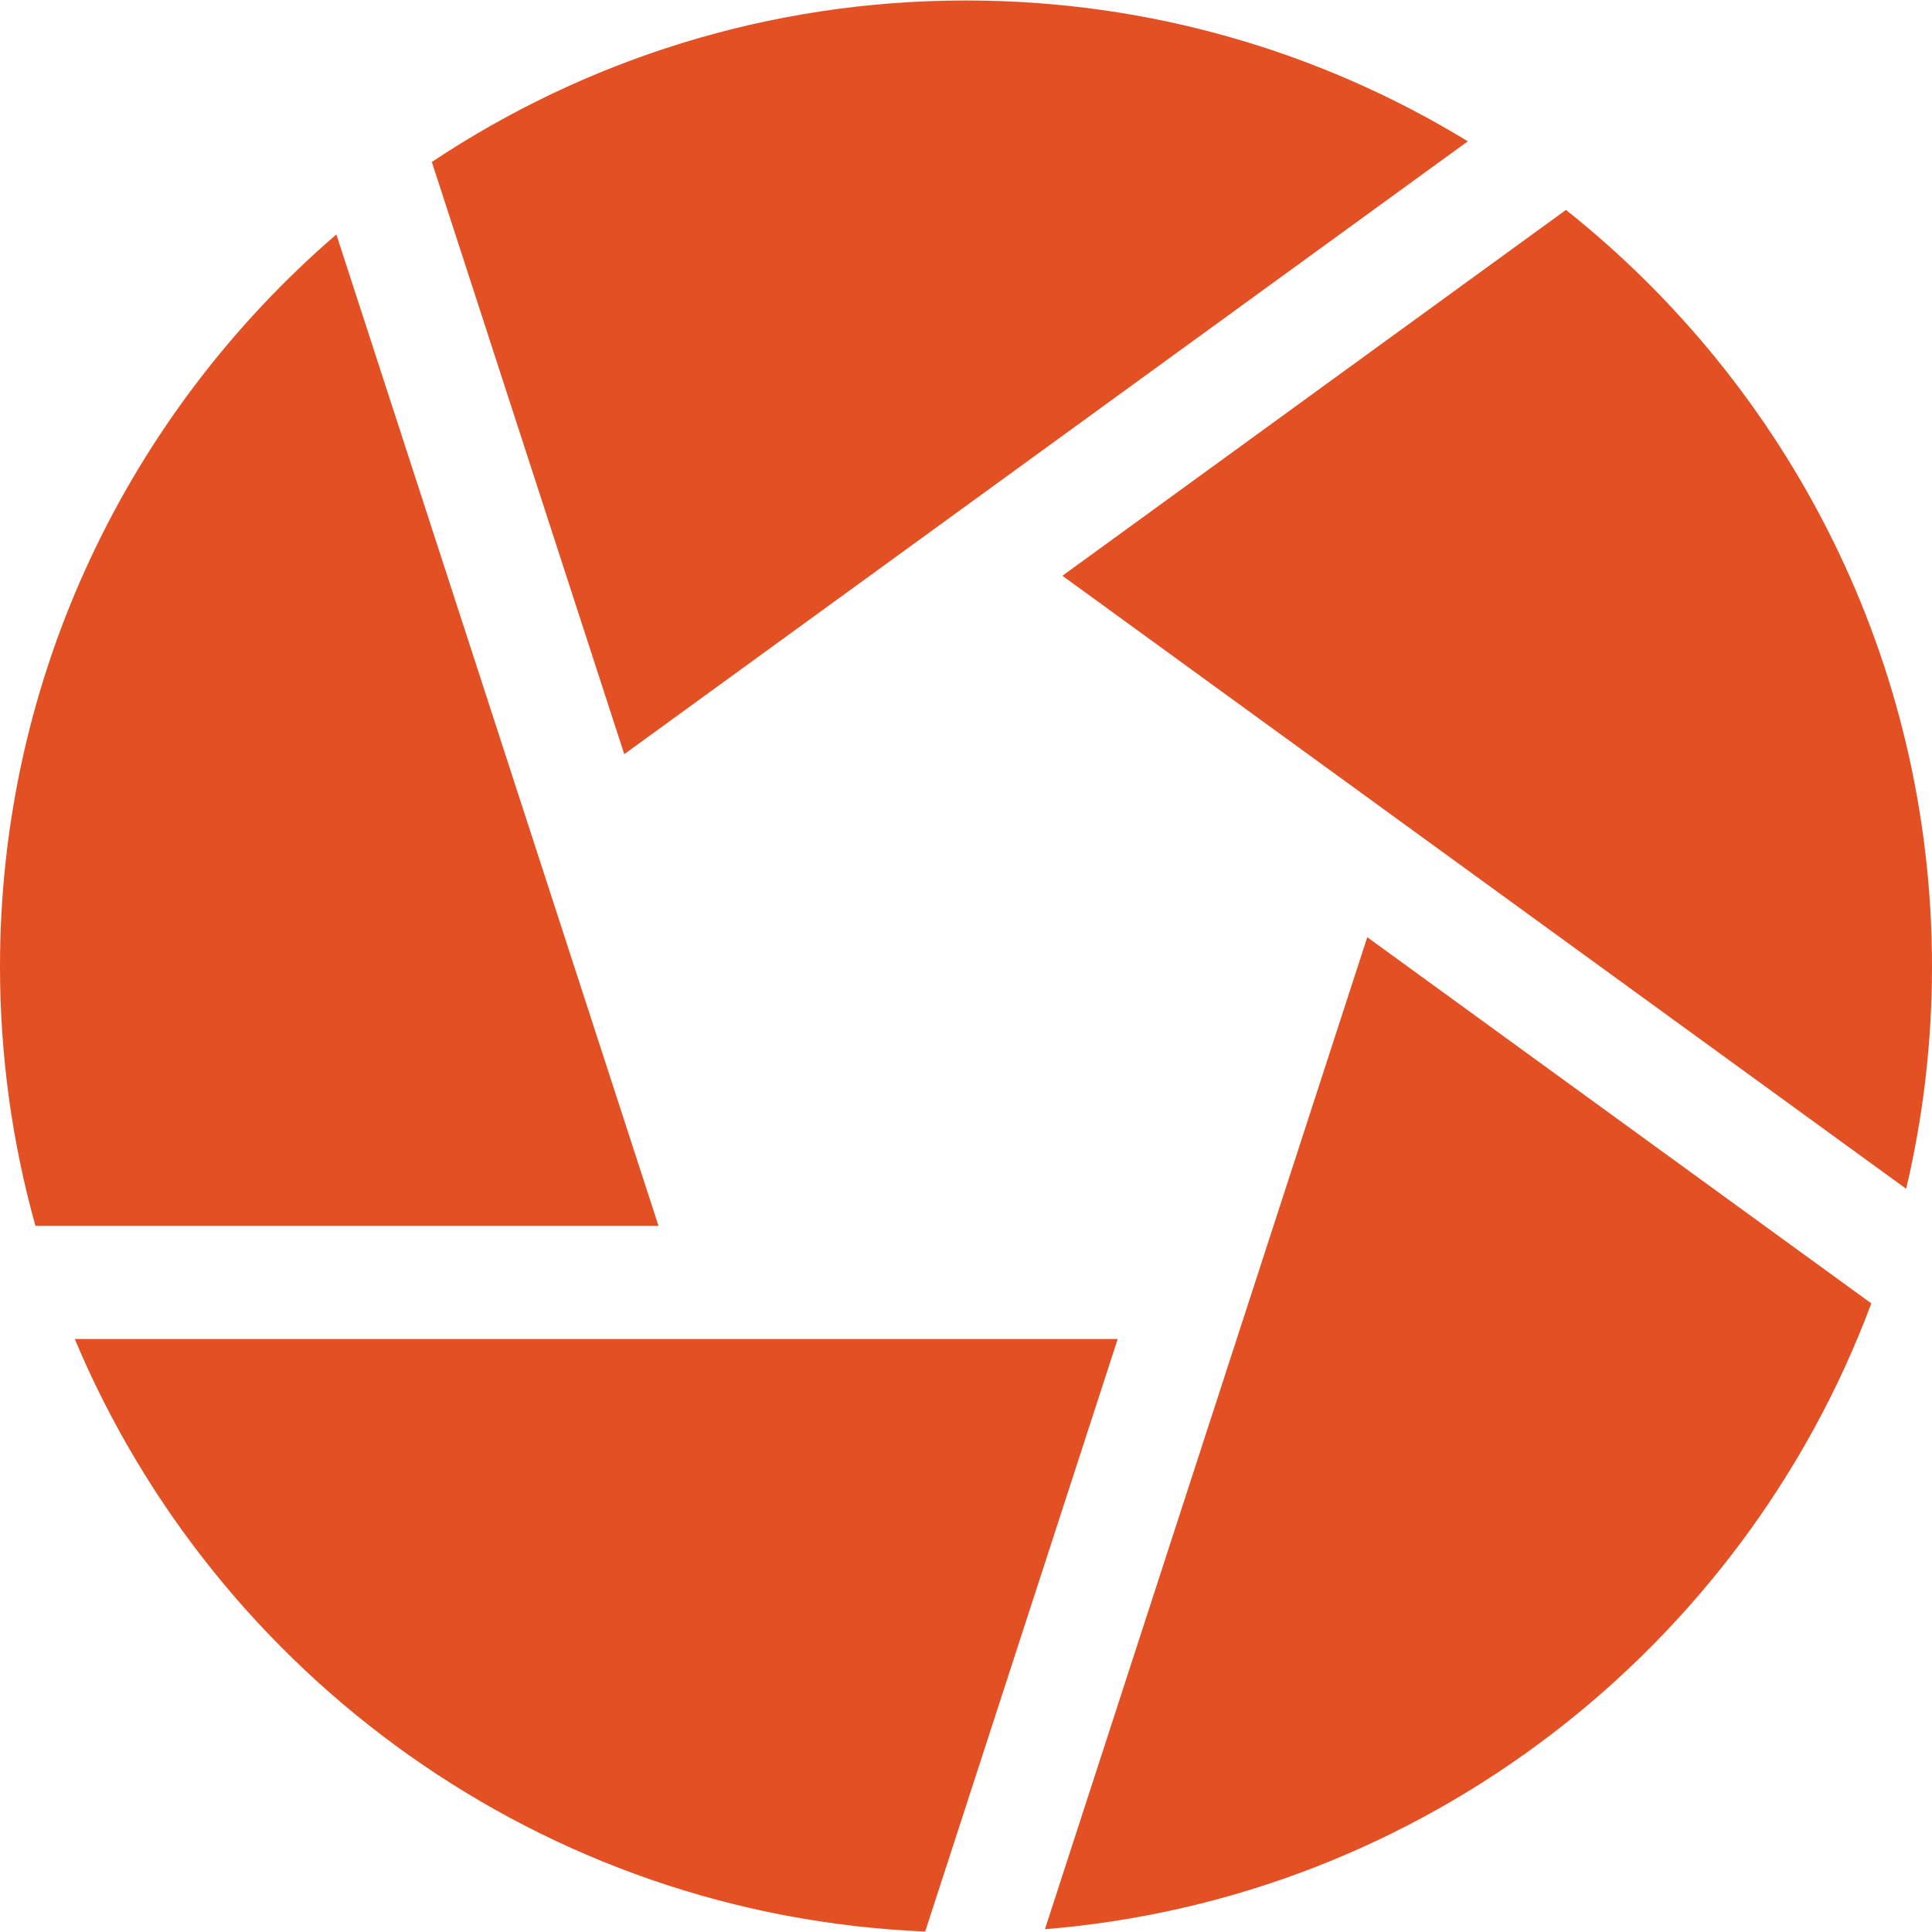
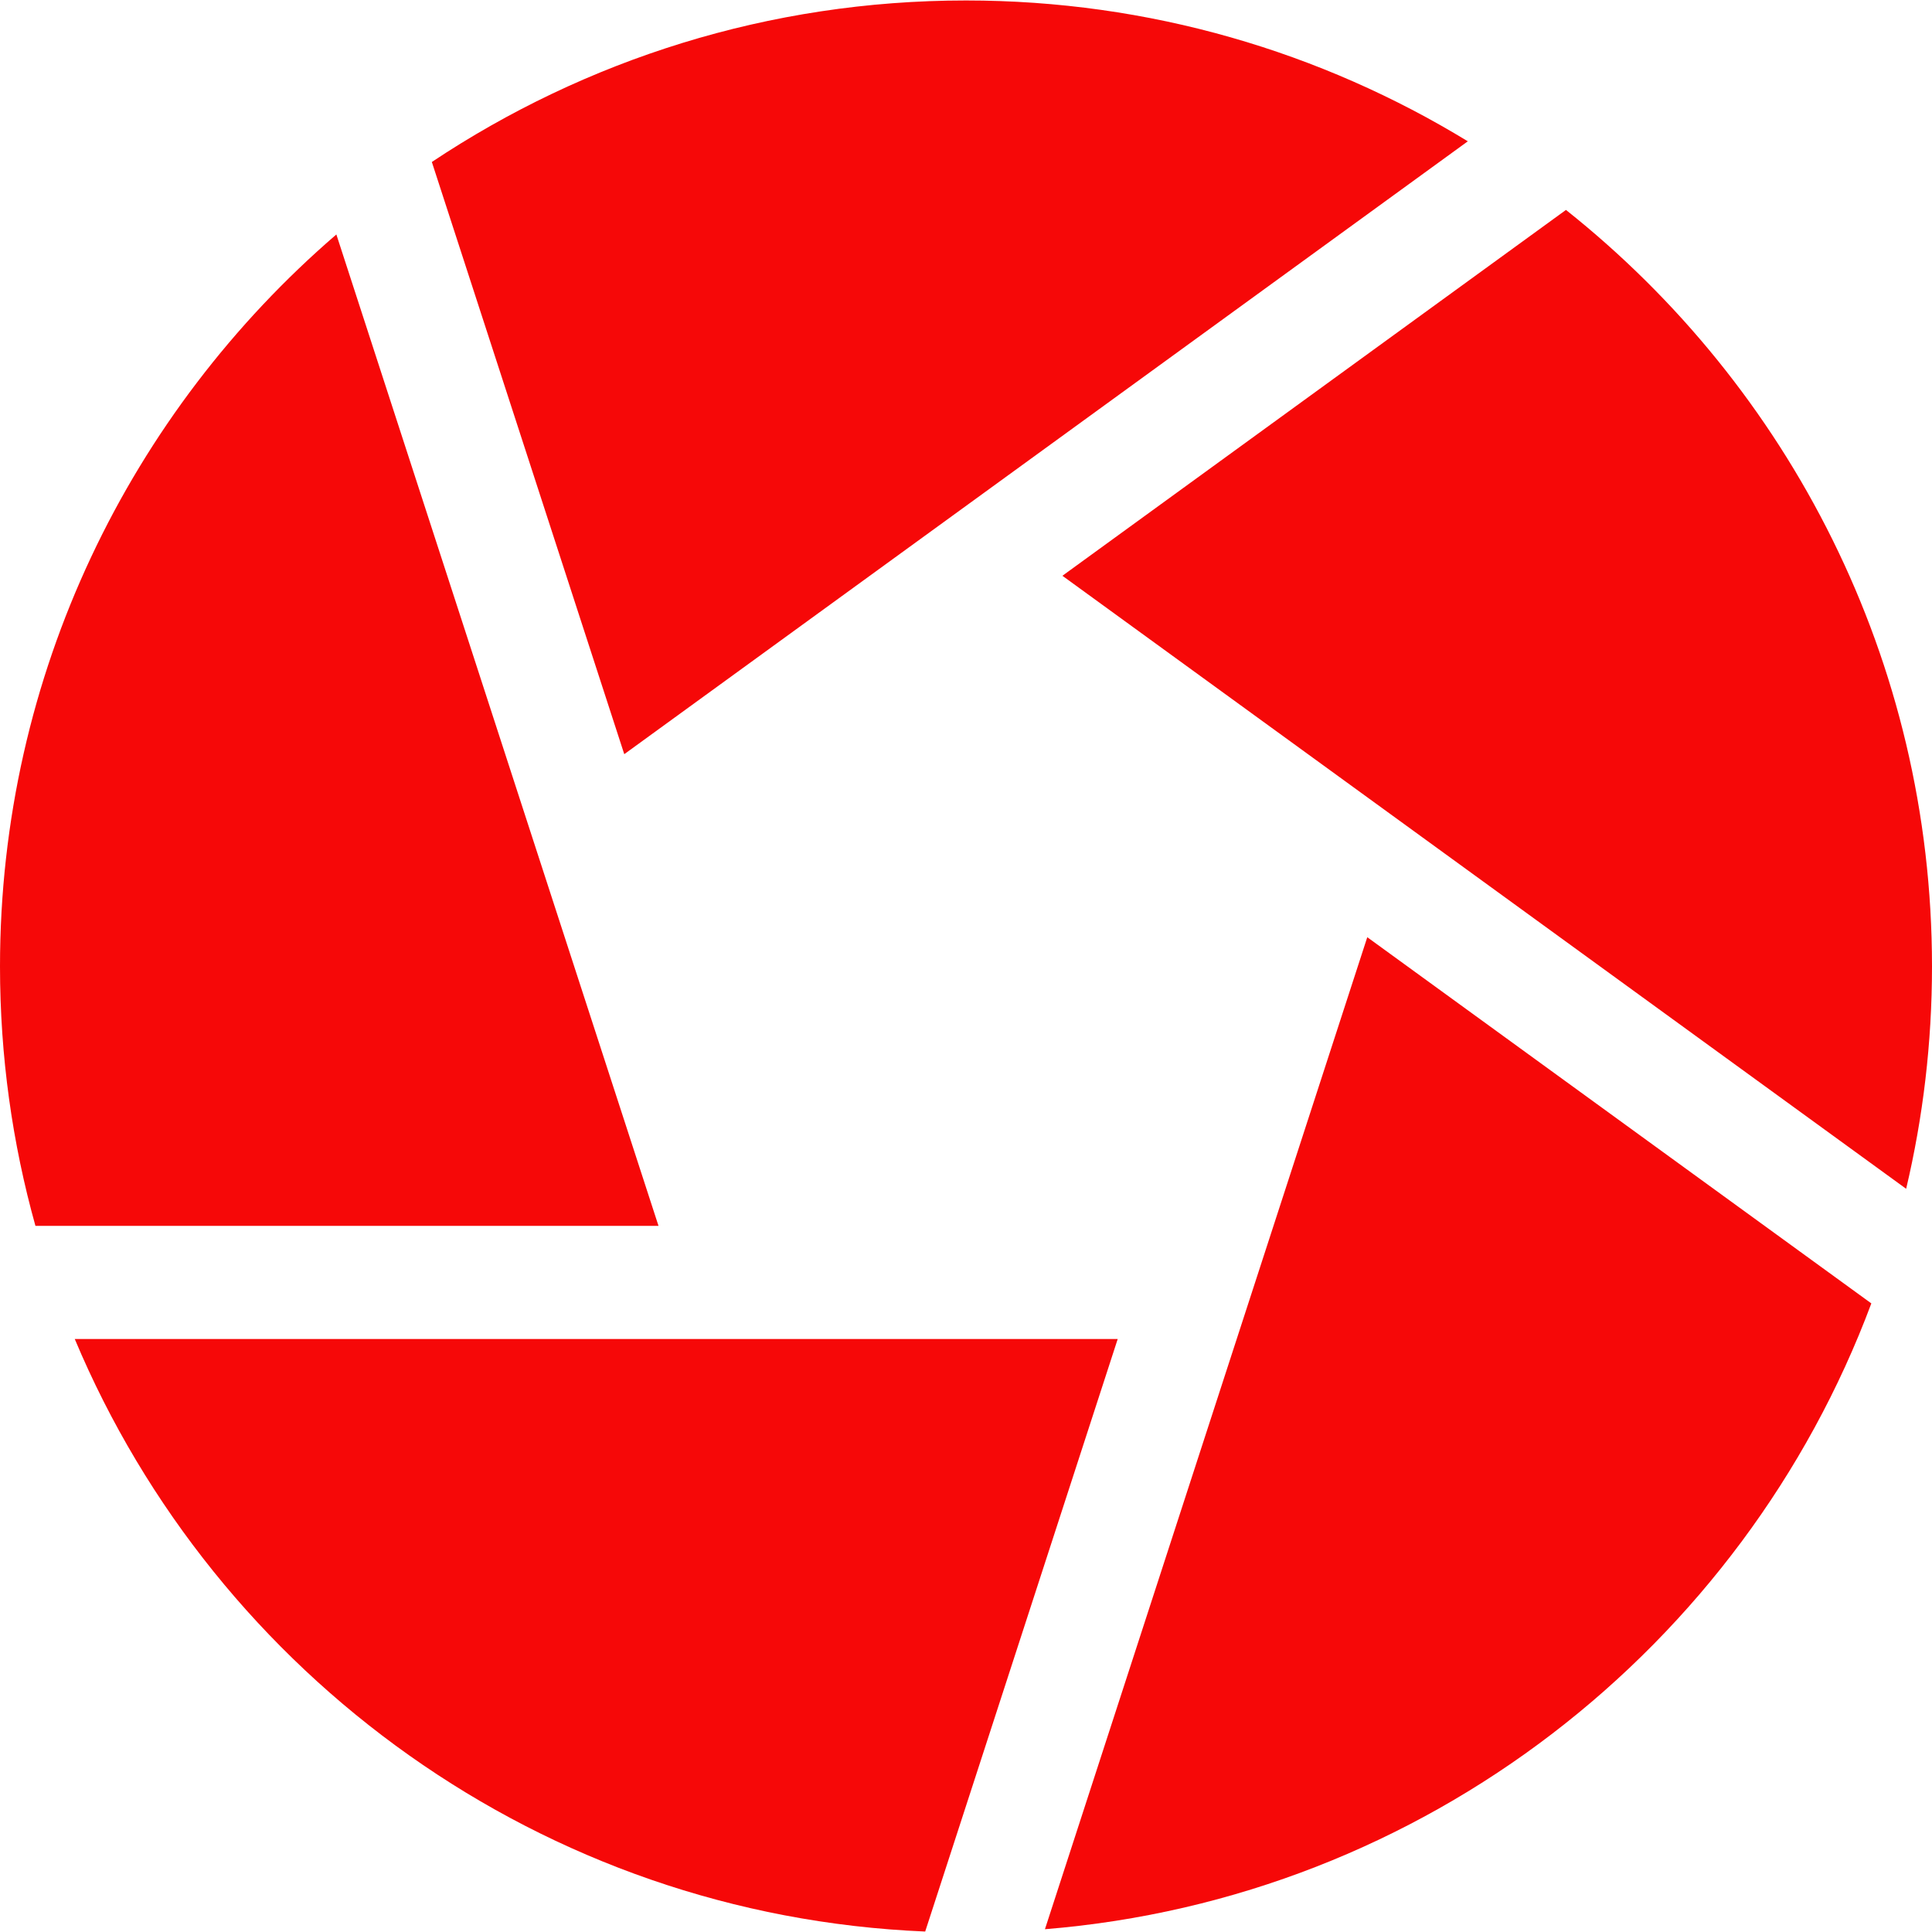
<svg xmlns="http://www.w3.org/2000/svg" width="50" height="50" viewBox="0 0 50 50" fill="none">
-   <path d="M40.527 5.433L27.495 14.901L49.331 30.766C49.768 28.918 50 26.991 50 25.012C50 17.089 46.295 10.017 40.527 5.433Z" fill="#e35023" />
-   <path d="M37.987 3.657C34.199 1.345 29.753 0.012 25 0.012C19.892 0.012 15.139 1.553 11.176 4.192L16.156 19.518L37.987 3.657Z" fill="#e35023" />
-   <path d="M8.705 6.068C3.378 10.656 0 17.447 0 25.012C0 27.337 0.32 29.588 0.917 31.725H17.042L8.705 6.068Z" fill="#e35023" />
-   <path d="M1.935 34.654C5.588 43.358 14.028 49.574 23.944 49.988L28.926 34.654H1.935Z" fill="#e35023" />
-   <path d="M27.043 49.928C36.872 49.129 45.111 42.62 48.43 33.732L35.385 24.255L27.043 49.928Z" fill="#e35023" />
+   <path d="M40.527 5.433L27.495 14.901L49.331 30.766C49.768 28.918 50 26.991 50 25.012C50 17.089 46.295 10.017 40.527 5.433Z" fill="#f60808" />
+   <path d="M37.987 3.657C34.199 1.345 29.753 0.012 25 0.012C19.892 0.012 15.139 1.553 11.176 4.192L16.156 19.518L37.987 3.657Z" fill="#f60808" />
+   <path d="M8.705 6.068C3.378 10.656 0 17.447 0 25.012C0 27.337 0.32 29.588 0.917 31.725H17.042L8.705 6.068Z" fill="#f60808" />
+   <path d="M1.935 34.654C5.588 43.358 14.028 49.574 23.944 49.988L28.926 34.654H1.935Z" fill="#f60808" />
+   <path d="M27.043 49.928C36.872 49.129 45.111 42.62 48.43 33.732L35.385 24.255L27.043 49.928Z" fill="#f60808" />
</svg>
